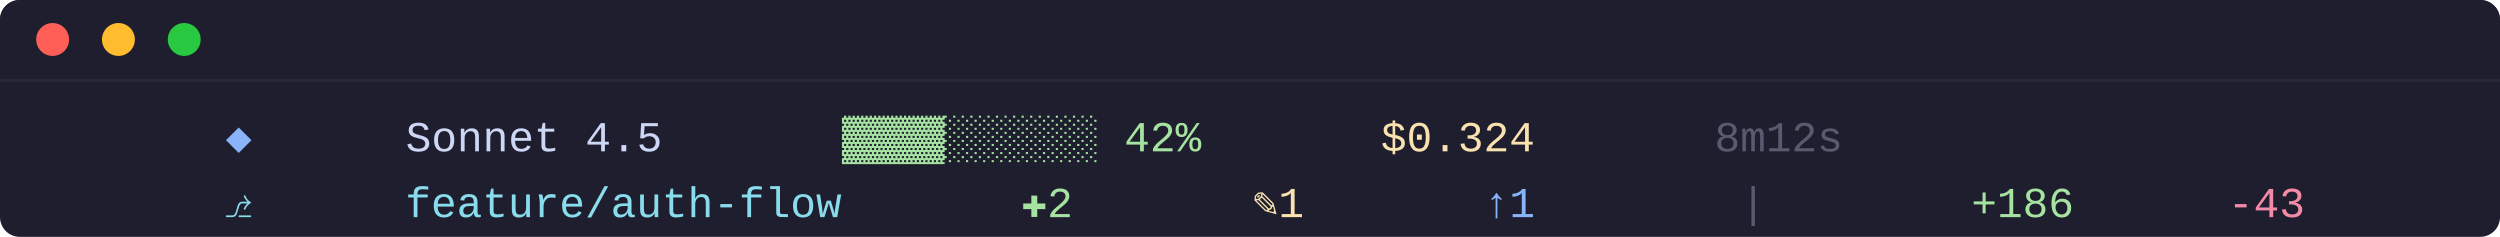
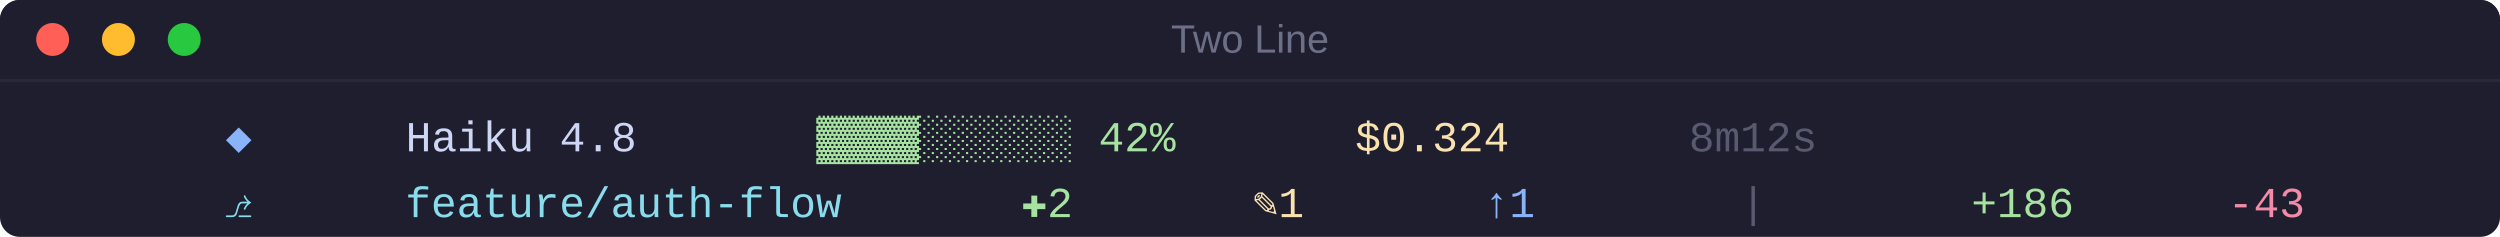
<svg xmlns="http://www.w3.org/2000/svg" width="760" height="72">
  <rect width="760" height="72" rx="6" ry="6" fill="#1e1e2e" />
  <rect width="760" height="24" rx="6" ry="6" fill="#1e1e2e" />
  <rect width="760" height="4" y="20" fill="#1e1e2e" />
  <circle cx="16" cy="12" r="5" fill="#ff5f57" />
  <circle cx="36" cy="12" r="5" fill="#febc2e" />
  <circle cx="56" cy="12" r="5" fill="#28c840" />
+   <text x="380" y="16" font-family="'SF Pro Display', 'Helvetica Neue', Arial, sans-serif" font-size="12" fill="#6c7086" text-anchor="middle">Two Line</text>
  <rect width="760" height="1" y="24" fill="#313244" opacity="0.5" />
  <text y="46" x="14" font-family="'Cascadia Code', 'Fira Code', 'JetBrains Mono', Menlo, Monaco, 'Courier New', monospace" font-size="13" xml:space="preserve">
    <tspan fill="#89b4fa">  ◆ </tspan>
-     <tspan fill="#cdd6f4">Sonnet 4.5</tspan>
+     <tspan fill="#cdd6f4">Haiku 4.8</tspan>
    <tspan fill="#a6e3a1">  ▓▓▓▓░░░░░░ 42%</tspan>
    <tspan fill="#f9e2af">  $0.324</tspan>
    <tspan fill="#585b70">  8m12s</tspan>
  </text>
  <text y="66" x="14" font-family="'Cascadia Code', 'Fira Code', 'JetBrains Mono', Menlo, Monaco, 'Courier New', monospace" font-size="13" xml:space="preserve">
    <tspan fill="#89dceb">  ⎇ </tspan>
    <tspan fill="#89dceb">feature/auth-flow</tspan>
    <tspan fill="#a6e3a1">  ✚2</tspan>
    <tspan fill="#f9e2af">  ✎1</tspan>
    <tspan fill="#89b4fa">  ↑1</tspan>
    <tspan fill="#585b70">   |   </tspan>
    <tspan fill="#a6e3a1">+186</tspan>
    <tspan fill="#f38ba8"> -43</tspan>
  </text>
</svg>
